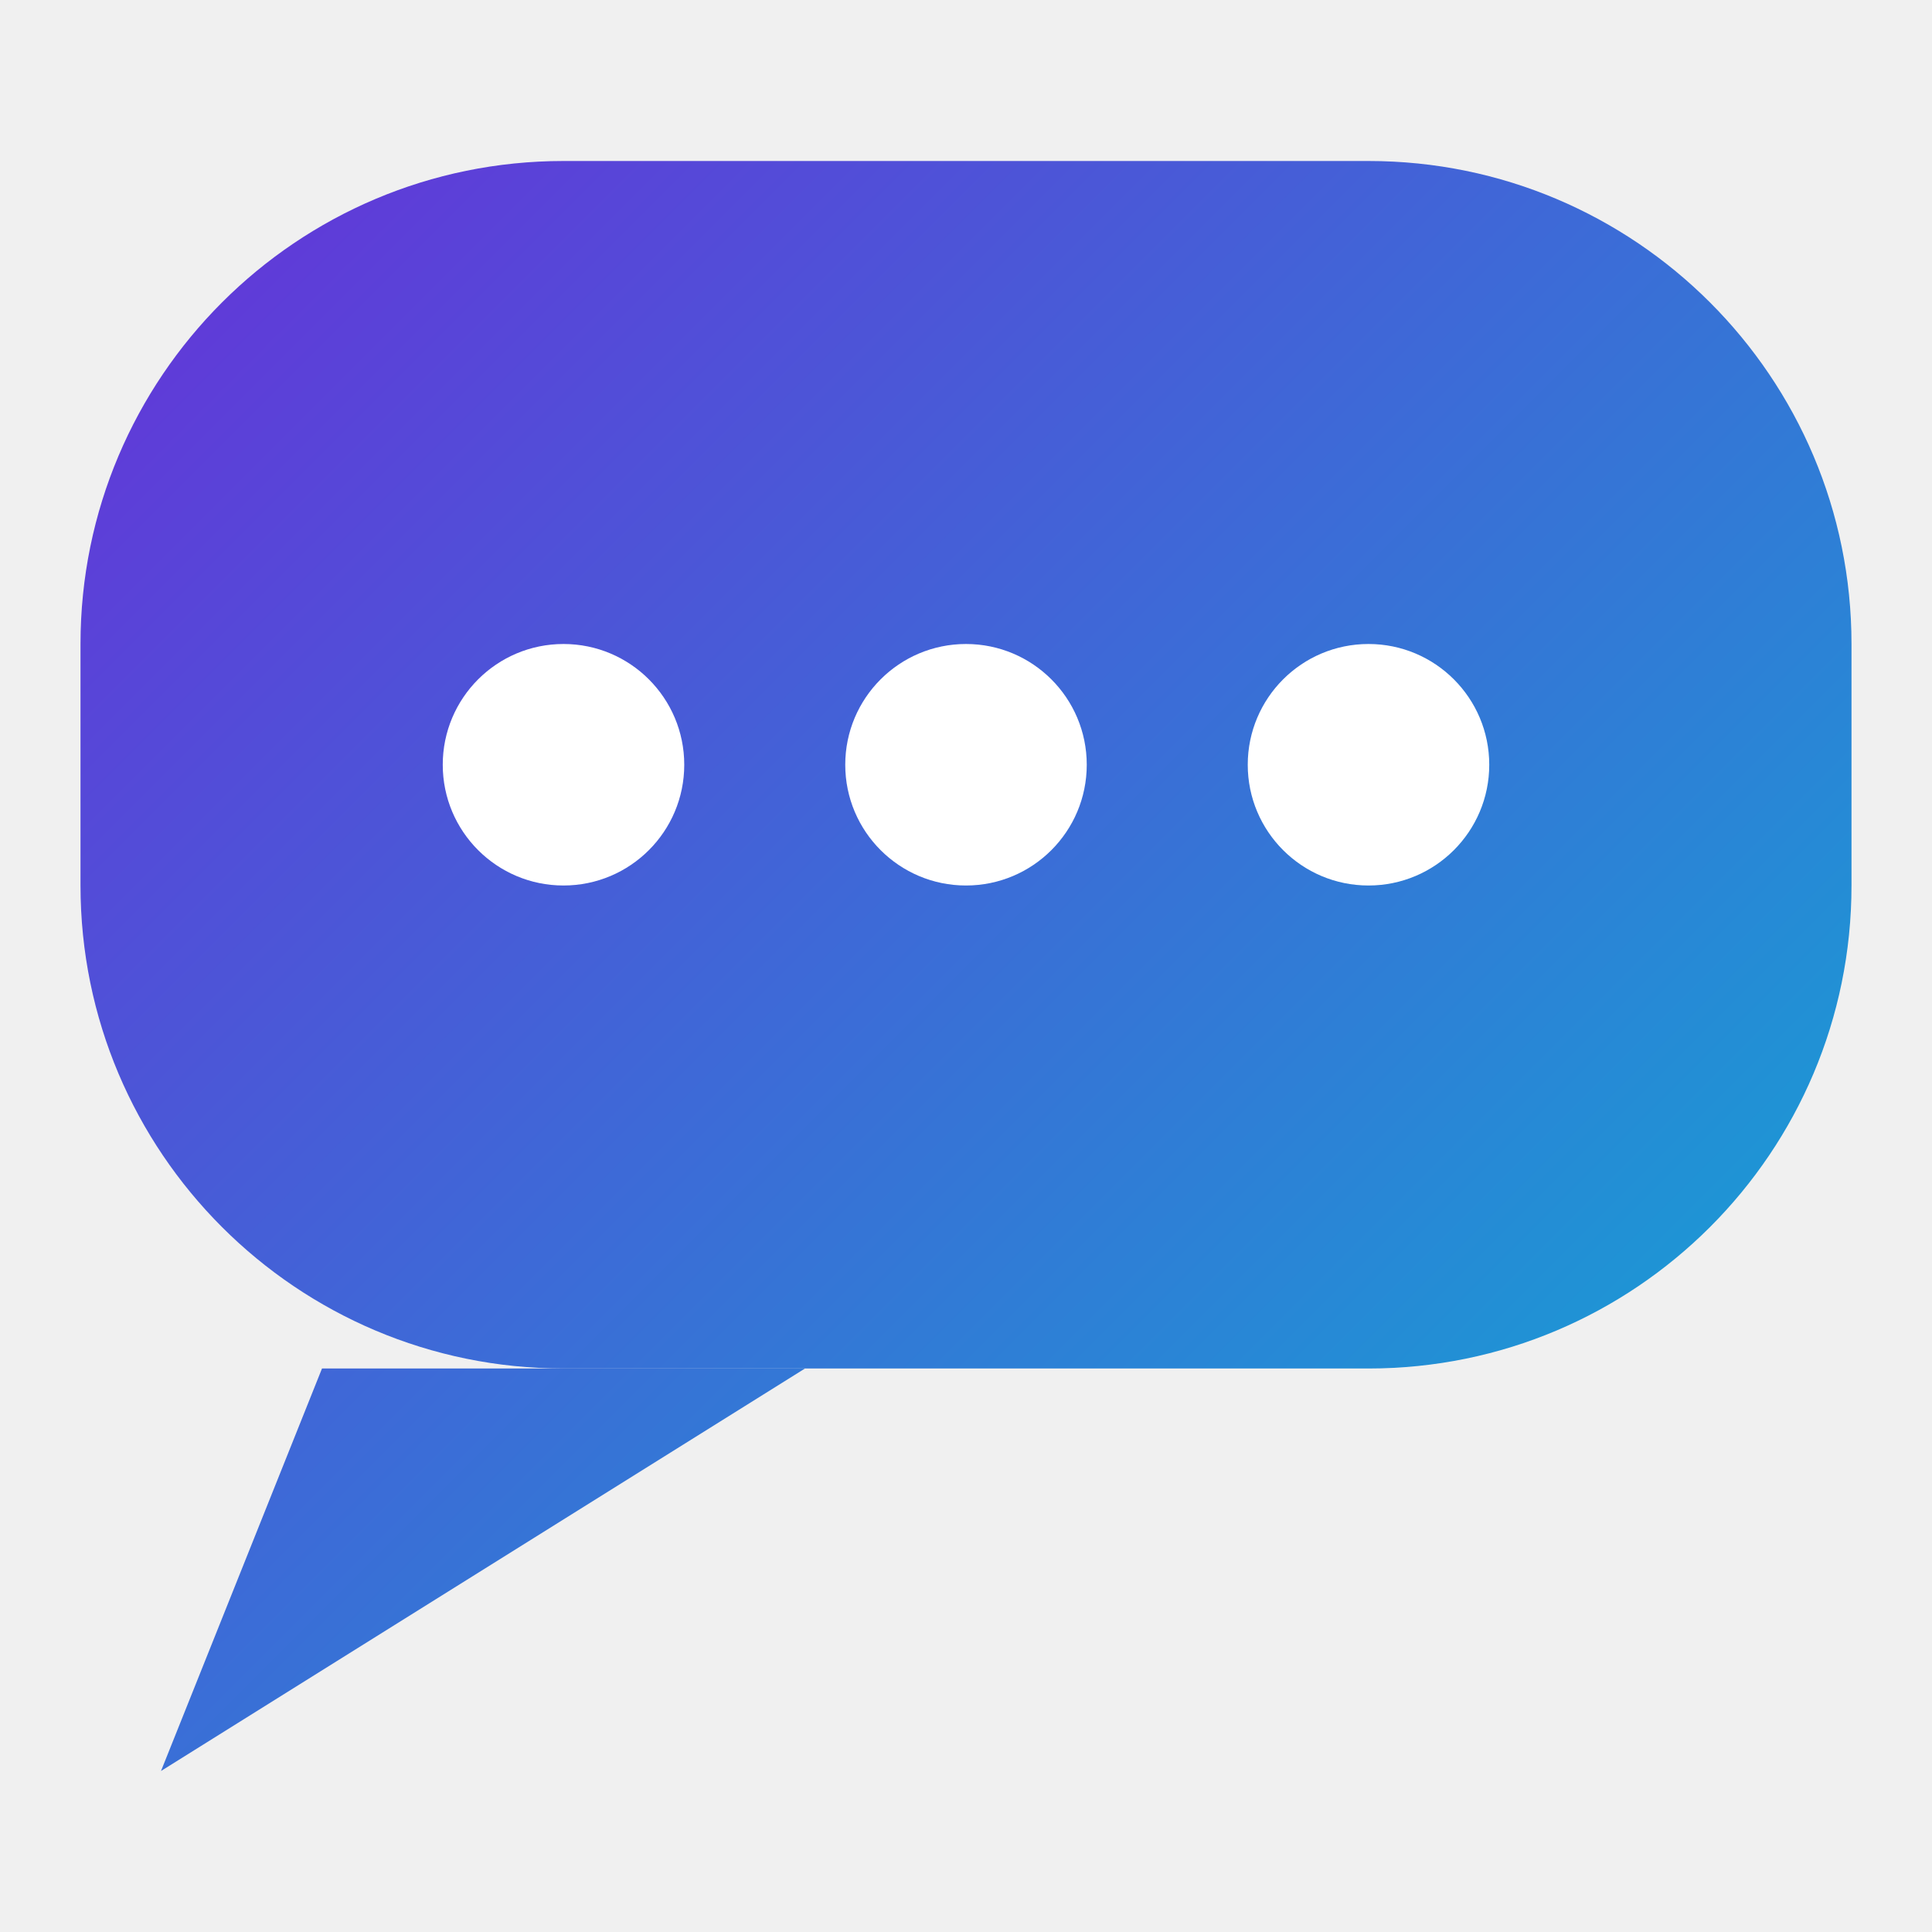
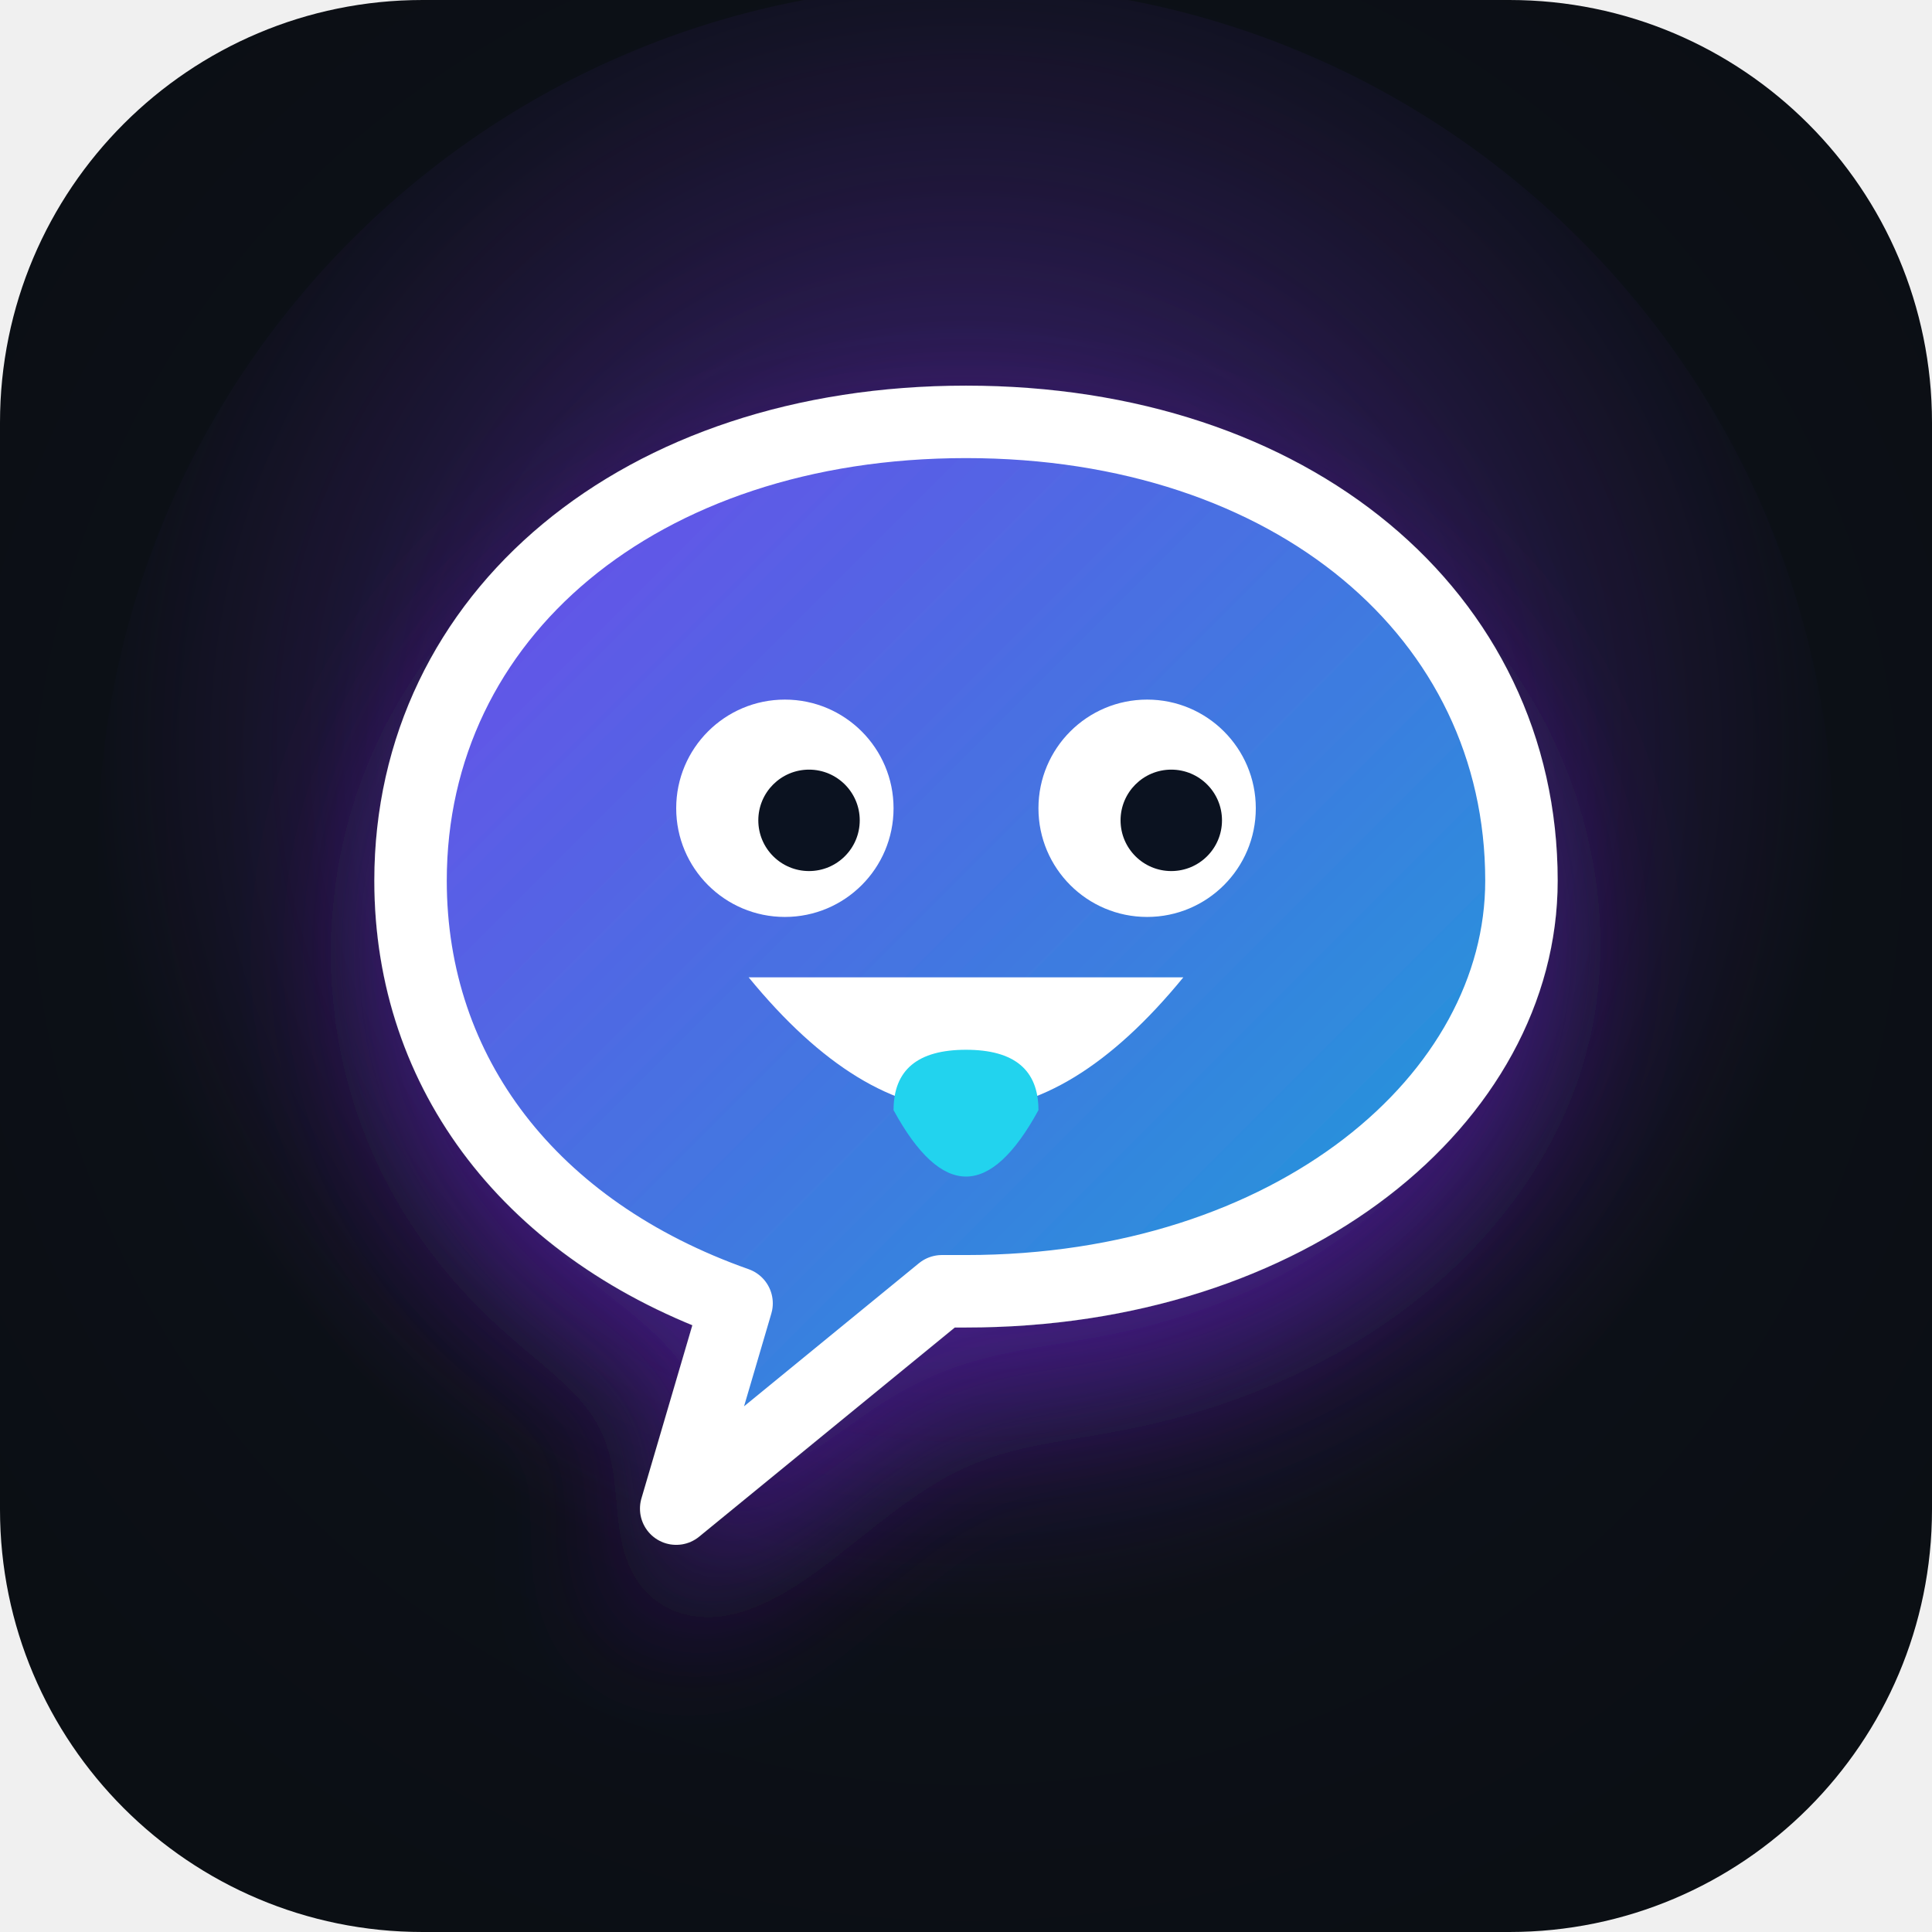
- <svg xmlns="http://www.w3.org/2000/svg" viewBox="0 0 48 48" width="48" height="48" fill="none">
+ <svg xmlns="http://www.w3.org/2000/svg" viewBox="0 0 512 512" width="512" height="512">
  <defs>
-     <linearGradient id="chatrio-icon-gradient" x1="0" y1="0" x2="48" y2="48" gradientUnits="userSpaceOnUse">
-       <stop offset="0%" stop-color="#6d28d9" />
+     <linearGradient id="ic-g" x1="0" y1="0" x2="120" y2="120" gradientUnits="userSpaceOnUse">
+       <stop offset="0%" stop-color="#7c3aed" />
      <stop offset="100%" stop-color="#06b6d4" />
    </linearGradient>
+     <radialGradient id="ic-bg" cx="0.5" cy="0.44" r="0.62">
+       <stop offset="0%" stop-color="#1b1436" />
+       <stop offset="55%" stop-color="#0d1018" />
+       <stop offset="100%" stop-color="#0b0f14" />
+     </radialGradient>
+     <radialGradient id="ic-glow" cx="0.5" cy="0.44" r="0.5">
+       <stop offset="0%" stop-color="#7c3aed" stop-opacity="0.45" />
+       <stop offset="100%" stop-color="#7c3aed" stop-opacity="0" />
+     </radialGradient>
+     <filter id="ic-sh" x="-30%" y="-30%" width="160%" height="160%">
+       <feDropShadow dx="0" dy="6" stdDeviation="6" flood-color="#6d28d9" flood-opacity="0.45" />
+     </filter>
  </defs>
-   <rect x="2" y="4" width="44" height="30" rx="12" fill="url(#chatrio-icon-gradient)" />
-   <path d="M8 34 L4 44 L20 34Z" fill="url(#chatrio-icon-gradient)" />
-   <circle cx="14" cy="19" r="3" fill="white" />
-   <circle cx="24" cy="19" r="3" fill="white" />
-   <circle cx="34" cy="19" r="3" fill="white" />
+   <rect x="0" y="0" width="512" height="512" rx="112" fill="url(#ic-bg)" />
+   <circle cx="256" cy="226" r="230" fill="url(#ic-glow)" />
+   <g transform="translate(64,67) scale(3.2)">
+     <g filter="url(#ic-sh)">
+       <path d="M60 14 C33 14 14 30 14 52 C14 68 24 81 41 87 L36 104 L58 86 C59 86 60 86 60 86 C87 86 106 70 106 52 C106 30 87 14 60 14 Z" fill="url(#ic-g)" stroke="#fff" stroke-width="6" stroke-linejoin="round" />
+     </g>
+     <circle cx="45" cy="46" r="9" fill="#fff" />
+     <circle cx="75" cy="46" r="9" fill="#fff" />
+     <circle cx="47" cy="47" r="4.2" fill="#0b1220" />
+     <circle cx="77" cy="47" r="4.2" fill="#0b1220" />
+     <path d="M42 60 Q60 82 78 60 Z" fill="#fff" />
+     <path d="M54 71 Q60 82 66 71 Q66 66 60 66 Q54 66 54 71 Z" fill="#22d3ee" />
+   </g>
</svg>
